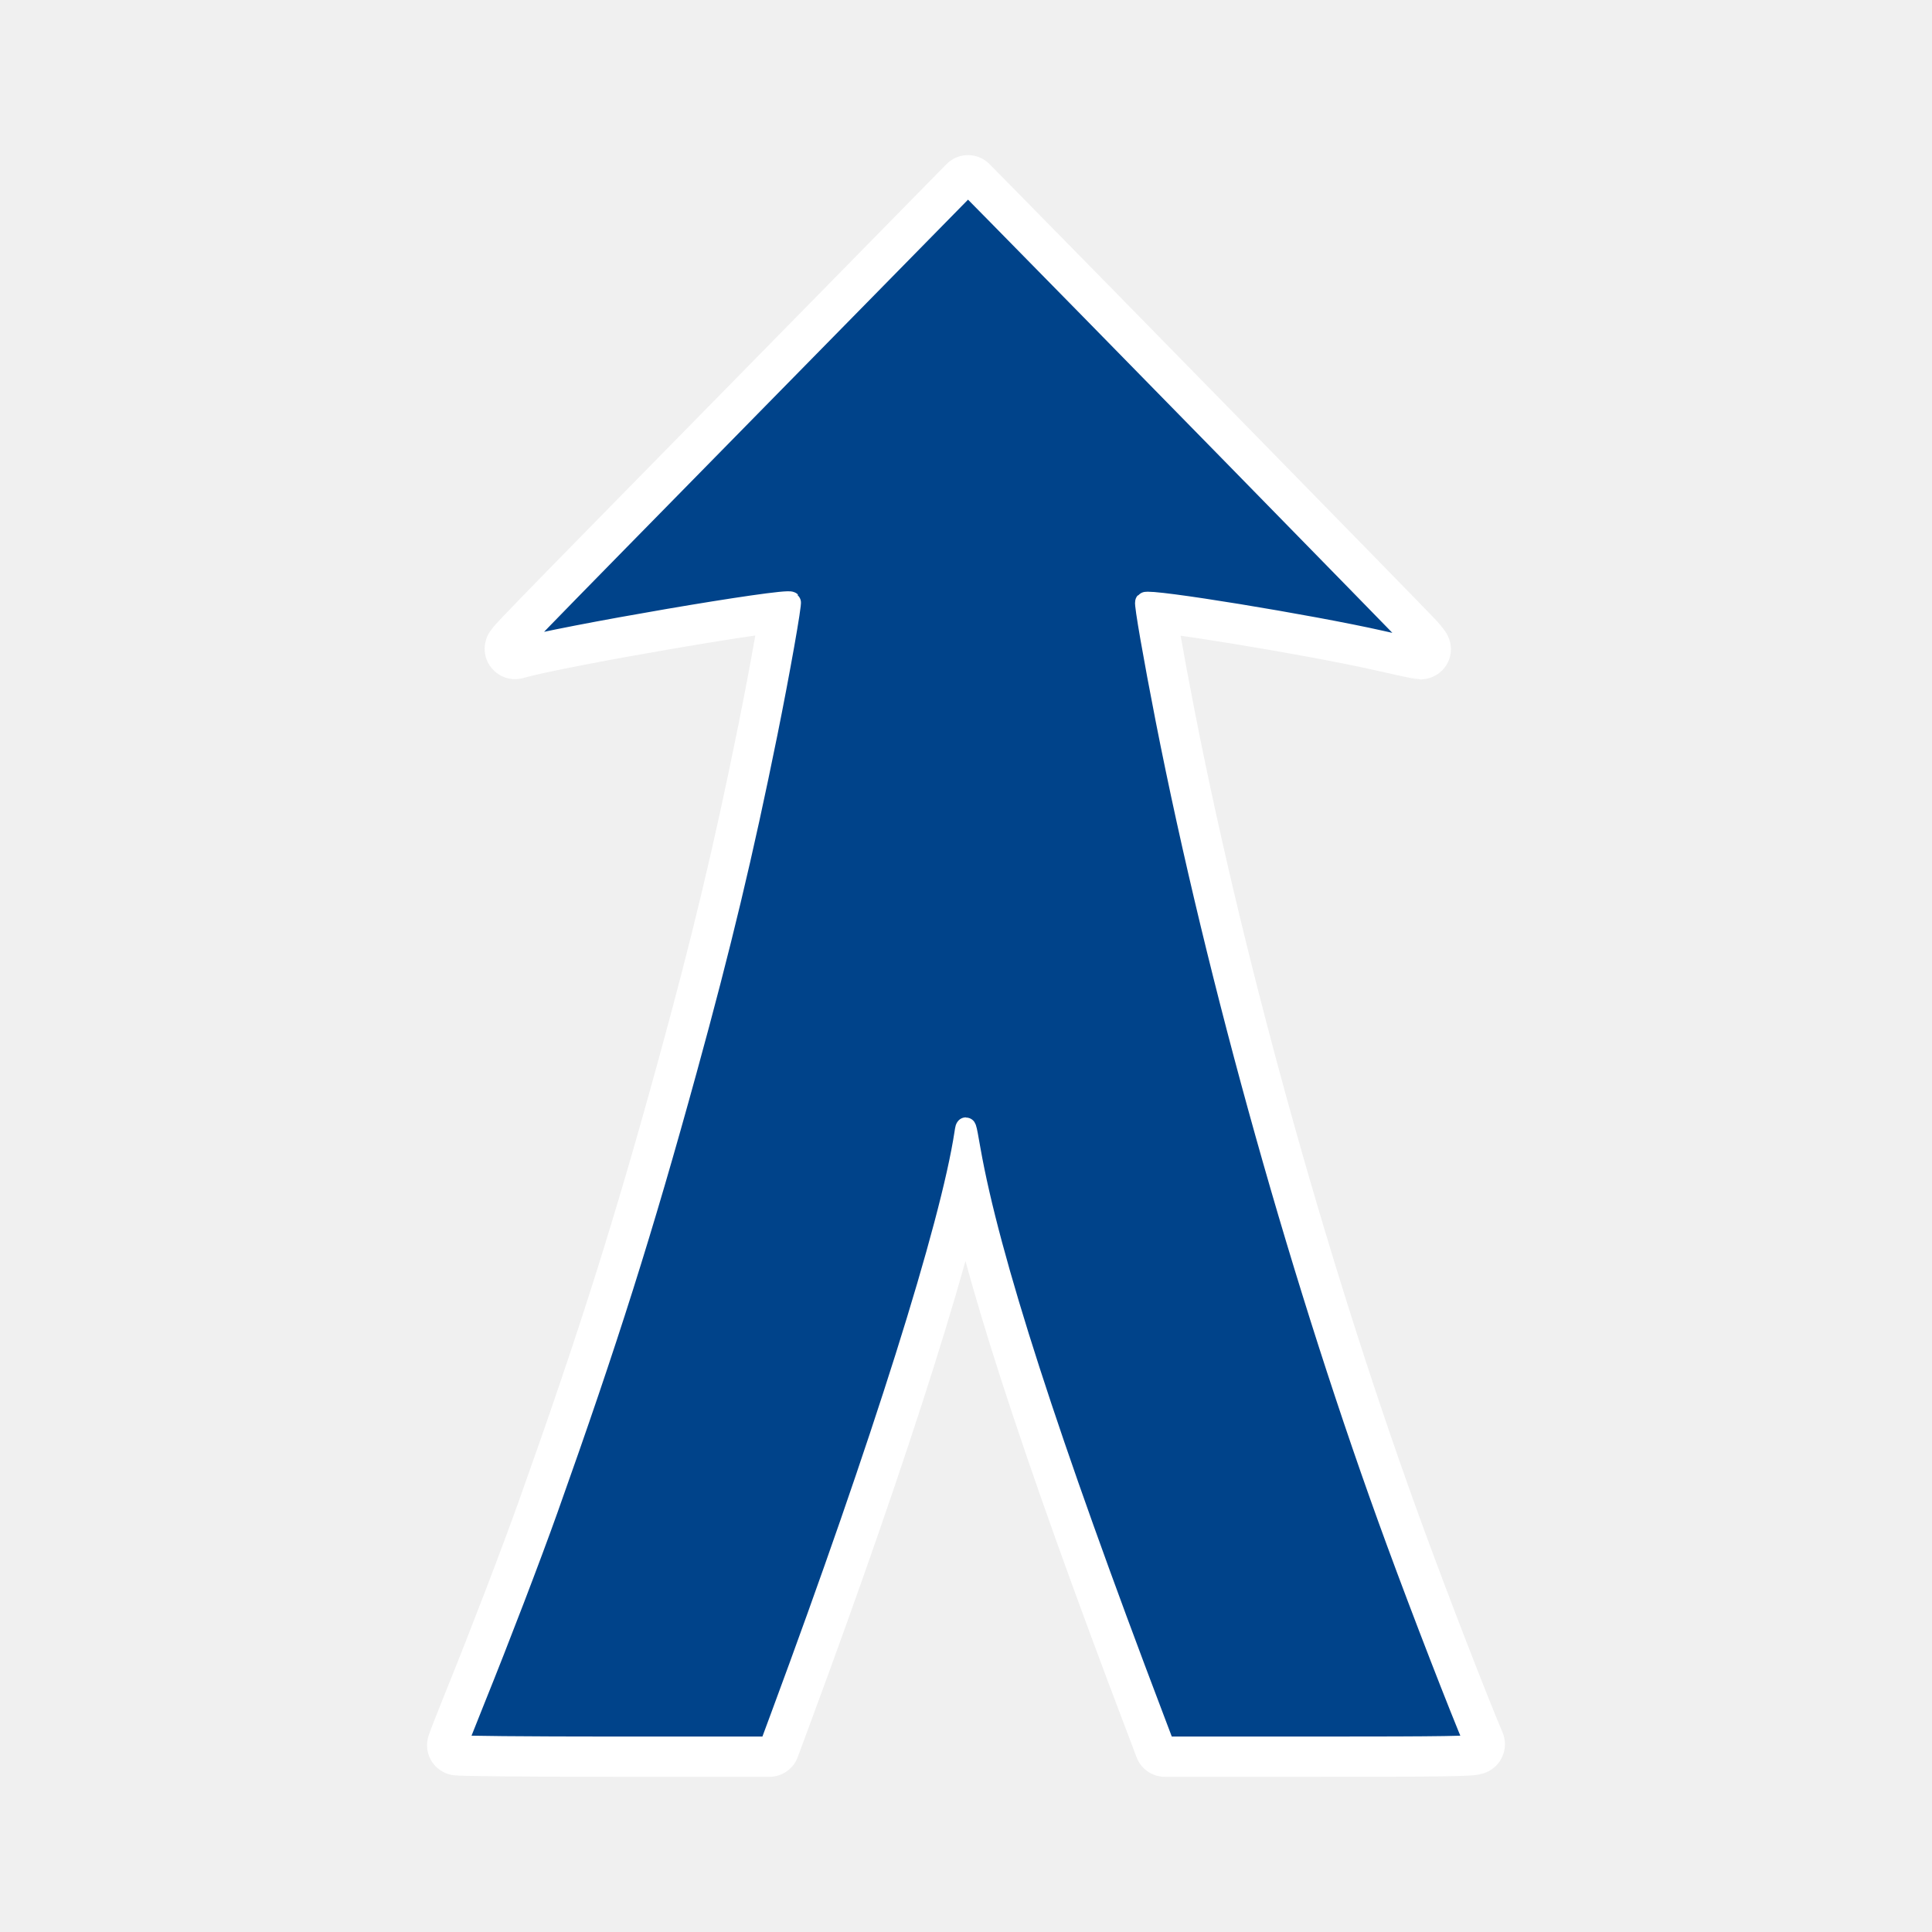
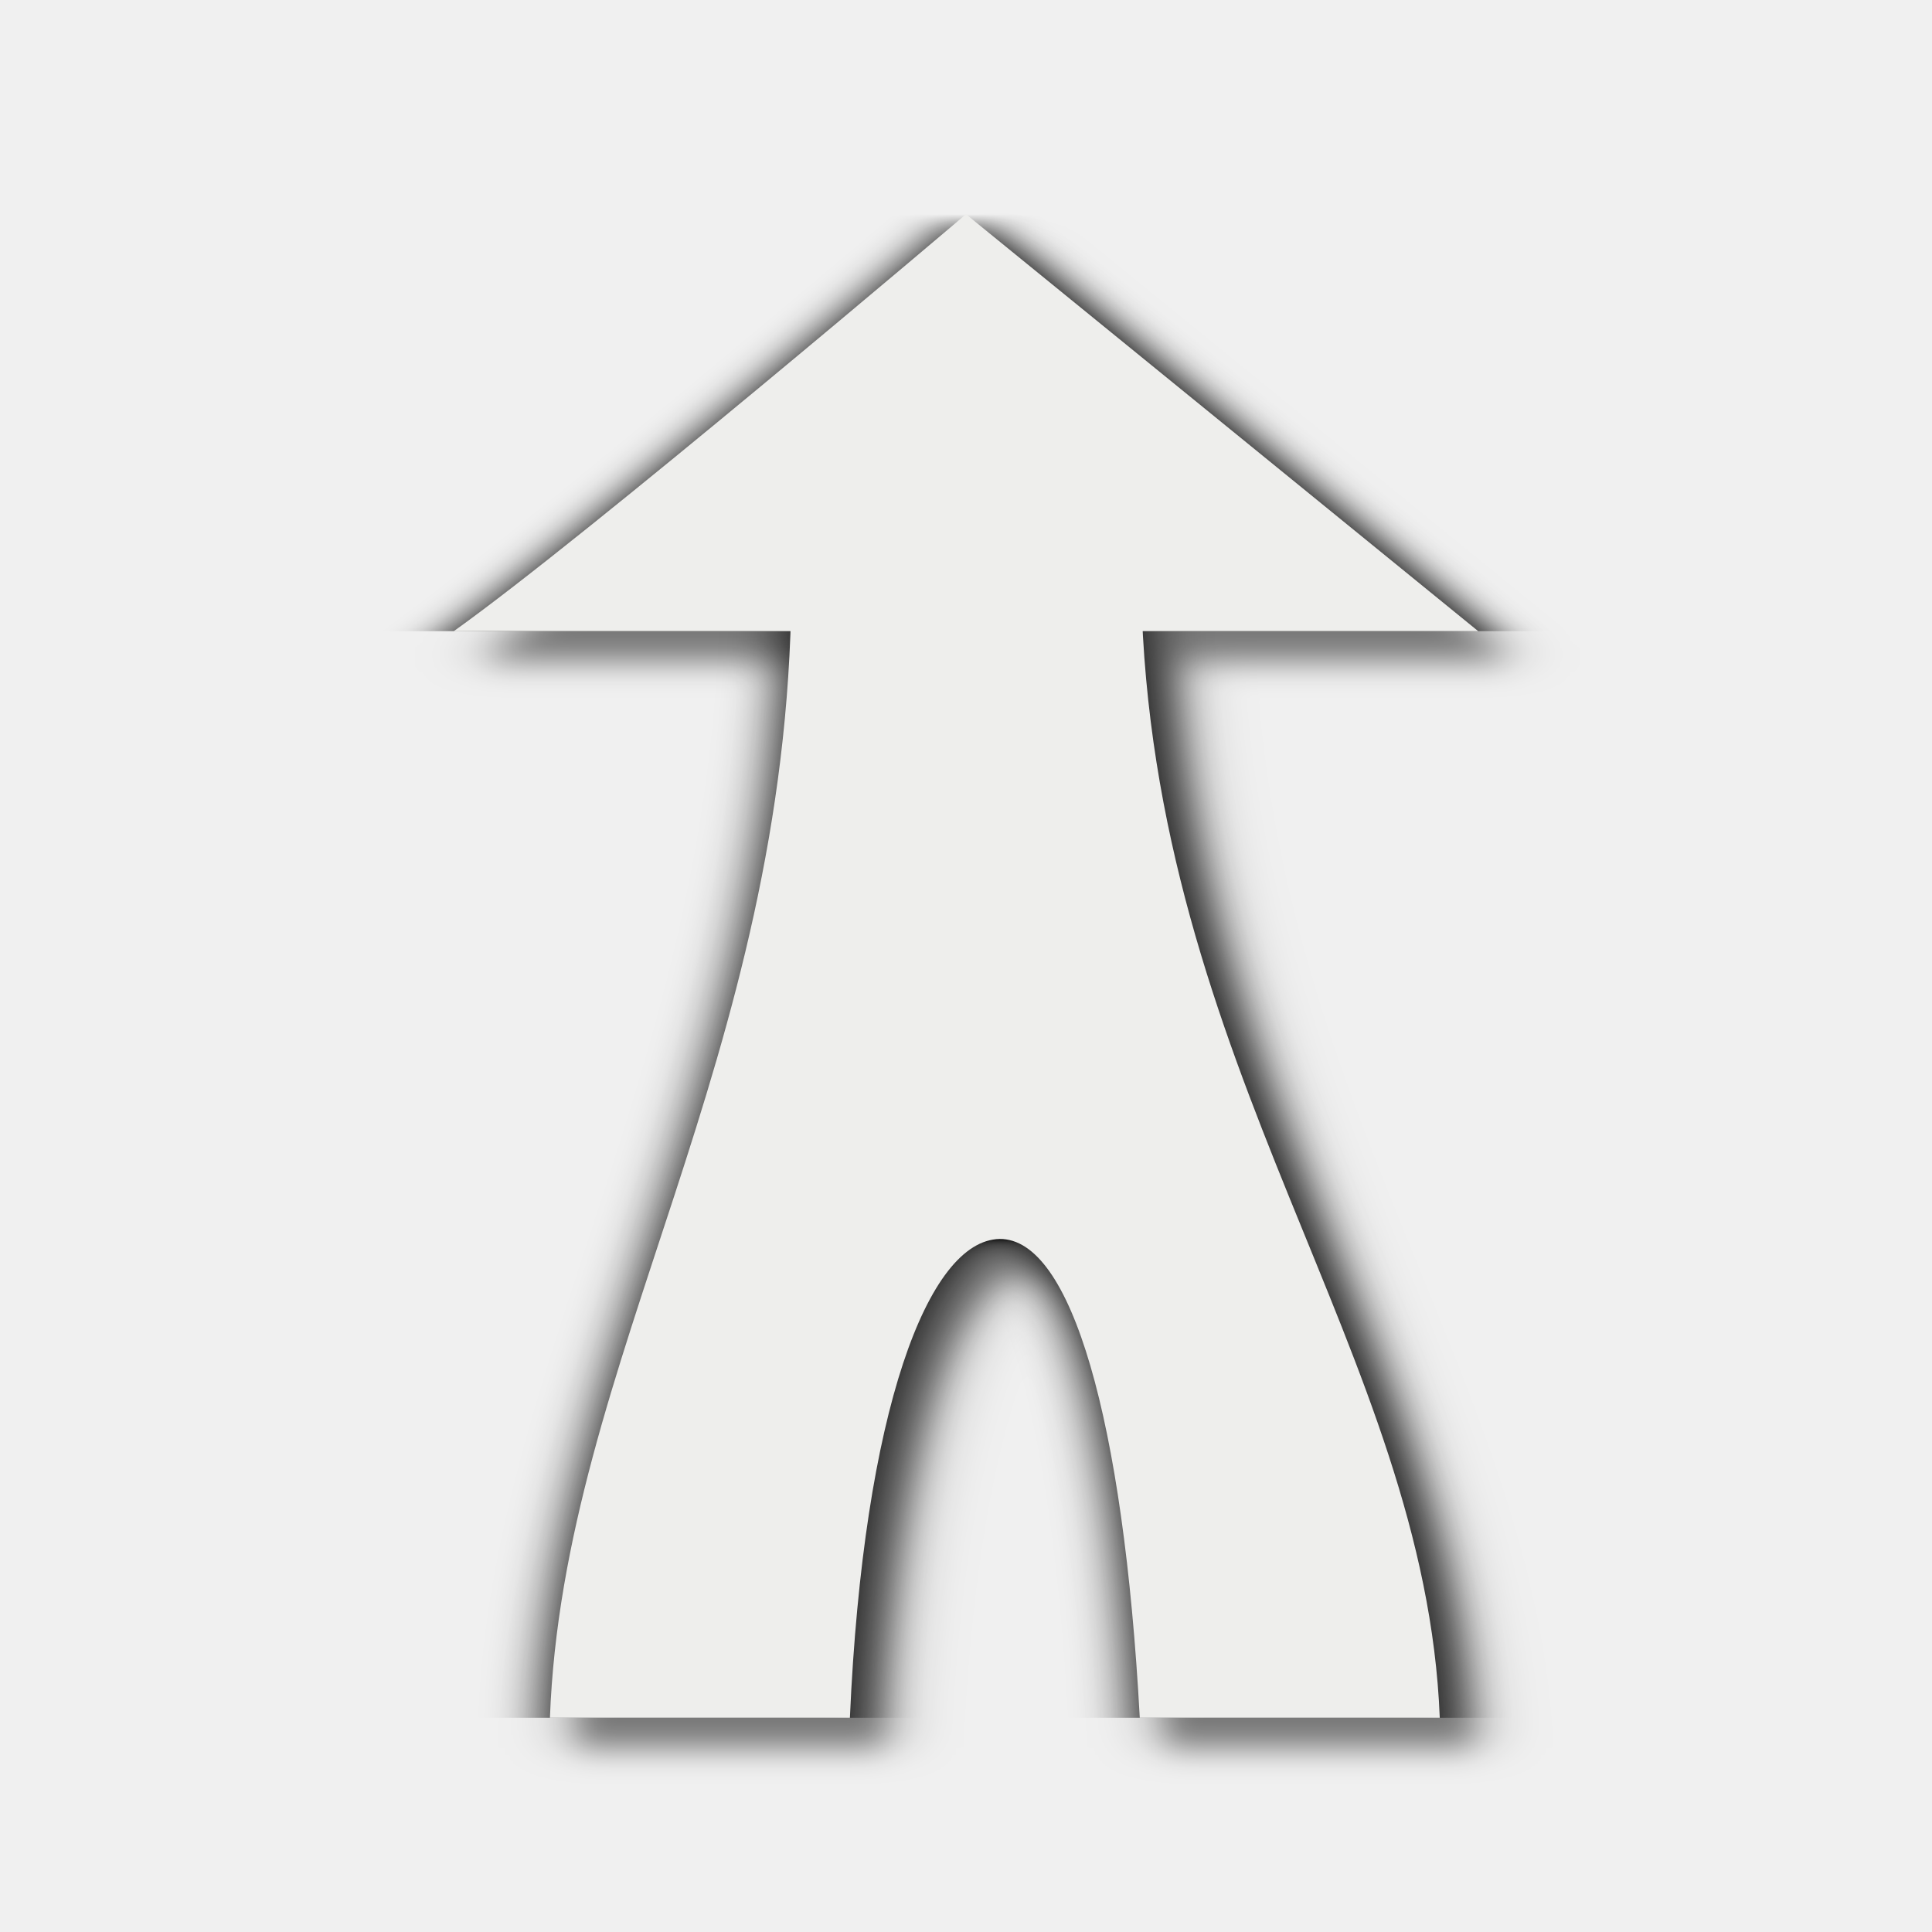
- <svg xmlns="http://www.w3.org/2000/svg" fill="#000000" height="48" viewBox="0 0 24 24" width="48" id="svg3103" version="1.1">
-   <defs id="defs3111" />
-   <rect style="color:#000000;display:inline;overflow:visible;visibility:visible;opacity:1;fill:none;fill-opacity:1;fill-rule:nonzero;stroke:none;stroke-width:0.25;stroke-linecap:round;stroke-linejoin:round;stroke-miterlimit:4;stroke-dasharray:none;stroke-opacity:1;marker:none;enable-background:accumulate" id="rect5271" width="24" height="24" x="-24" y="-1.6829257e-15" transform="scale(-1,1)" />
-   <path style="fill:none" d="m 22.56,3.25 24,0 0,24 -24,0 z" id="path3107" />
-   <path style="fill:#00438a;stroke:#ffffff;stroke-width:0.75;stroke-linecap:round;stroke-linejoin:round;stroke-miterlimit:4;stroke-dasharray:none;stroke-opacity:1" d="m 5.68,21.68 c 1.5e-5,-0.01 0.098,-0.261 0.218,-0.558 0.312,-0.773 0.694,-1.77 0.91,-2.376 0.745,-2.092 1.174,-3.448 1.727,-5.46 0.425,-1.546 0.696,-2.679 0.999,-4.176 C 9.685,8.364 9.84,7.49 9.824,7.474 9.771,7.421 6.961,7.902 6.412,8.058 6.356,8.074 6.259,8.174 9.519,4.854 l 2.506,-2.552 0.351,0.356 c 0.882,0.894 5.089,5.192 5.182,5.294 0.057,0.063 0.098,0.114 0.09,0.114 -0.008,0 -0.228,-0.048 -0.489,-0.107 -0.88,-0.199 -2.886,-0.526 -2.933,-0.479 -0.015,0.015 0.103,0.691 0.253,1.457 0.641,3.261 1.707,7.059 2.867,10.216 0.321,0.874 0.778,2.053 0.974,2.514 0.01,0.024 -0.383,0.03 -1.919,0.03 l -1.931,0 -0.125,-0.33 c -1.32,-3.473 -2.051,-5.737 -2.289,-7.086 -0.056,-0.319 -0.057,-0.322 -0.075,-0.204 -0.175,1.15 -1.028,3.857 -2.283,7.242 l -0.14,0.378 -1.939,0 c -1.066,0 -1.939,-0.008 -1.939,-0.018 z" id="path4379-3" />
-   <path style="fill:#00438a;stroke-width:0.25;stroke-miterlimit:4;stroke-dasharray:none;stroke:#ffffff;stroke-opacity:1;stroke-linejoin:round;stroke-linecap:round" d="m 5.68,21.68 c 1.5e-5,-0.01 0.098,-0.261 0.218,-0.558 0.312,-0.773 0.694,-1.77 0.91,-2.376 0.745,-2.092 1.174,-3.448 1.727,-5.46 0.425,-1.546 0.696,-2.679 0.999,-4.176 C 9.685,8.364 9.84,7.49 9.824,7.474 9.771,7.421 6.961,7.902 6.412,8.058 6.356,8.074 6.259,8.174 9.519,4.854 L 12.025,2.302 12.376,2.658 c 0.882,0.894 5.089,5.192 5.182,5.294 0.057,0.063 0.098,0.114 0.09,0.114 -0.008,0 -0.228,-0.048 -0.489,-0.107 -0.88,-0.199 -2.886,-0.526 -2.933,-0.479 -0.015,0.015 0.103,0.691 0.253,1.457 0.641,3.261 1.707,7.059 2.867,10.216 0.321,0.874 0.778,2.053 0.974,2.514 0.01,0.024 -0.383,0.03 -1.919,0.03 l -1.931,0 -0.125,-0.33 c -1.32,-3.473 -2.051,-5.737 -2.289,-7.086 -0.056,-0.319 -0.057,-0.322 -0.075,-0.204 -0.175,1.15 -1.028,3.857 -2.283,7.242 l -0.14,0.378 -1.939,0 c -1.066,0 -1.939,-0.008 -1.939,-0.018 z" id="path4379" />
+ <svg xmlns="http://www.w3.org/2000/svg" width="64" height="64" id="svg4076" version="1.1">
+   <defs id="defs4078">
+     <filter color-interpolation-filters="sRGB" id="filter6117" width="1.5" height="1.5" x="-0.25" y="-0.25">
+       <feGaussianBlur id="feGaussianBlur6119" in="SourceAlpha" stdDeviation="1,000000" result="blur" />
+       <feColorMatrix id="feColorMatrix6121" result="bluralpha" type="matrix" values="1 0 0 0 0 0 1 0 0 0 0 0 1 0 0 0 0 0 0,500000 0 " />
+       <feOffset id="feOffset6123" in="bluralpha" dx="1,500000" dy="1,500000" result="offsetBlur" />
+       <feMerge id="feMerge6125" result="fbSourceGraphic">
+         <feMergeNode id="feMergeNode6127" in="offsetBlur" />
+         <feMergeNode id="feMergeNode6129" in="SourceGraphic" />
+       </feMerge>
+       <feColorMatrix result="fbSourceGraphicAlpha" in="fbSourceGraphic" values="0 0 0 -1 0 0 0 0 -1 0 0 0 0 -1 0 0 0 0 1 0" id="feColorMatrix5066" />
+       <feGaussianBlur id="feGaussianBlur5068" in="fbSourceGraphicAlpha" stdDeviation="0.5" result="blur" />
+       <feColorMatrix id="feColorMatrix5070" result="bluralpha" type="matrix" values="1 0 0 0 0 0 1 0 0 0 0 0 1 0 0 0 0 0 0.5 0 " />
+       <feOffset id="feOffset5072" in="bluralpha" dx="1" dy="1" result="offsetBlur" />
+       <feMerge id="feMerge5074">
+         <feMergeNode id="feMergeNode5076" in="offsetBlur" />
+         <feMergeNode id="feMergeNode5078" in="fbSourceGraphic" />
+       </feMerge>
+     </filter>
+     <filter color-interpolation-filters="sRGB" id="filter6061" width="1.5" height="1.5" x="-0.25" y="-0.25">
+       <feGaussianBlur id="feGaussianBlur6063" in="SourceAlpha" stdDeviation="1,000000" result="blur" />
+       <feColorMatrix id="feColorMatrix6065" result="bluralpha" type="matrix" values="1 0 0 0 0 0 1 0 0 0 0 0 1 0 0 0 0 0 0,500000 0 " />
+       <feOffset id="feOffset6067" in="bluralpha" dx="1,500000" dy="1,500000" result="offsetBlur" />
+       <feMerge id="feMerge6069" result="fbSourceGraphic">
+         <feMergeNode id="feMergeNode6071" in="offsetBlur" />
+         <feMergeNode id="feMergeNode6073" in="SourceGraphic" />
+       </feMerge>
+       <feColorMatrix result="fbSourceGraphicAlpha" in="fbSourceGraphic" values="0 0 0 -1 0 0 0 0 -1 0 0 0 0 -1 0 0 0 0 1 0" id="feColorMatrix5010" />
+       <feGaussianBlur id="feGaussianBlur5012" in="fbSourceGraphicAlpha" stdDeviation="0.5" result="blur" />
+       <feColorMatrix id="feColorMatrix5014" result="bluralpha" type="matrix" values="1 0 0 0 0 0 1 0 0 0 0 0 1 0 0 0 0 0 0.5 0 " />
+       <feOffset id="feOffset5016" in="bluralpha" dx="1" dy="1" result="offsetBlur" />
+       <feMerge id="feMerge5018">
+         <feMergeNode id="feMergeNode5020" in="offsetBlur" />
+         <feMergeNode id="feMergeNode5022" in="fbSourceGraphic" />
+       </feMerge>
+     </filter>
+     <filter color-interpolation-filters="sRGB" id="filter6061-5" width="1.5" height="1.5" x="-0.25" y="-0.25">
+       <feGaussianBlur id="feGaussianBlur6063-1" in="SourceAlpha" stdDeviation="1,000000" result="blur" />
+       <feColorMatrix id="feColorMatrix6065-5" result="bluralpha" type="matrix" values="1 0 0 0 0 0 1 0 0 0 0 0 1 0 0 0 0 0 0,500000 0 " />
+       <feOffset id="feOffset6067-4" in="bluralpha" dx="1,500000" dy="1,500000" result="offsetBlur" />
+       <feMerge id="feMerge6069-1" result="fbSourceGraphic">
+         <feMergeNode id="feMergeNode6071-8" in="offsetBlur" />
+         <feMergeNode id="feMergeNode6073-2" in="SourceGraphic" />
+       </feMerge>
+       <feColorMatrix result="fbSourceGraphicAlpha" in="fbSourceGraphic" values="0 0 0 -1 0 0 0 0 -1 0 0 0 0 -1 0 0 0 0 1 0" id="feColorMatrix5010-0" />
+       <feGaussianBlur id="feGaussianBlur5012-5" in="fbSourceGraphicAlpha" stdDeviation="0.5" result="blur" />
+       <feColorMatrix id="feColorMatrix5014-5" result="bluralpha" type="matrix" values="1 0 0 0 0 0 1 0 0 0 0 0 1 0 0 0 0 0 0.5 0 " />
+       <feOffset id="feOffset5016-6" in="bluralpha" dx="1" dy="1" result="offsetBlur" />
+       <feMerge id="feMerge5018-4">
+         <feMergeNode id="feMergeNode5020-6" in="offsetBlur" />
+         <feMergeNode id="feMergeNode5022-0" in="fbSourceGraphic" />
+       </feMerge>
+     </filter>
+     <filter color-interpolation-filters="sRGB" id="filter6061-5-4" width="1.5" height="1.5" x="-0.25" y="-0.25">
+       <feGaussianBlur id="feGaussianBlur6063-1-0" in="SourceAlpha" stdDeviation="1,000000" result="blur" />
+       <feColorMatrix id="feColorMatrix6065-5-3" result="bluralpha" type="matrix" values="1 0 0 0 0 0 1 0 0 0 0 0 1 0 0 0 0 0 0,500000 0 " />
+       <feOffset id="feOffset6067-4-8" in="bluralpha" dx="1,500000" dy="1,500000" result="offsetBlur" />
+       <feMerge id="feMerge6069-1-4" result="fbSourceGraphic">
+         <feMergeNode id="feMergeNode6071-8-1" in="offsetBlur" />
+         <feMergeNode id="feMergeNode6073-2-3" in="SourceGraphic" />
+       </feMerge>
+       <feColorMatrix result="fbSourceGraphicAlpha" in="fbSourceGraphic" values="0 0 0 -1 0 0 0 0 -1 0 0 0 0 -1 0 0 0 0 1 0" id="feColorMatrix5010-0-4" />
+       <feGaussianBlur id="feGaussianBlur5012-5-6" in="fbSourceGraphicAlpha" stdDeviation="0.5" result="blur" />
+       <feColorMatrix id="feColorMatrix5014-5-8" result="bluralpha" type="matrix" values="1 0 0 0 0 0 1 0 0 0 0 0 1 0 0 0 0 0 0.5 0 " />
+       <feOffset id="feOffset5016-6-0" in="bluralpha" dx="1" dy="1" result="offsetBlur" />
+       <feMerge id="feMerge5018-4-0">
+         <feMergeNode id="feMergeNode5020-6-7" in="offsetBlur" />
+         <feMergeNode id="feMergeNode5022-0-3" in="fbSourceGraphic" />
+       </feMerge>
+     </filter>
+   </defs>
+   <g id="layer1" transform="translate(0,-988.3622)">
+     <path id="path3200" style="font-size:medium;font-style:normal;font-variant:normal;font-weight:normal;font-stretch:normal;text-indent:0;text-align:start;text-decoration:none;line-height:normal;letter-spacing:normal;word-spacing:normal;text-transform:none;direction:ltr;block-progression:tb;writing-mode:lr-tb;text-anchor:start;color:#000000;fill:#eeeeec;fill-opacity:1;fill-rule:nonzero;stroke:none;stroke-width:5;marker:none;visibility:visible;display:inline;overflow:visible;filter:url(#filter6061-5);enable-background:accumulate;font-family:Bitstream Vera Sans;-inkscape-font-specification:Bitstream Vera Sans" d="m 36.969,1009.271 12,0 -16.969,-13.813 c 0,0 -12.533,10.652 -16.969,13.813 l 12,0 m -8.815,35.995 c 3.312,0 6.625,0 9.938,0 0.449,-10.177 2.592,-15.823 4.958,-15.86 2.365,-0.037 4.107,5.947 4.644,15.86 3.312,0 6.625,0 9.938,0 -0.469,-12.06 -9.543,-21.524 -9.89,-37.296 -3.863,-0.012 -7.725,-0.025 -11.588,-0.037 -0.126,15.52 -7.562,25.504 -7.999,37.333 z" />
+   </g>
</svg>
